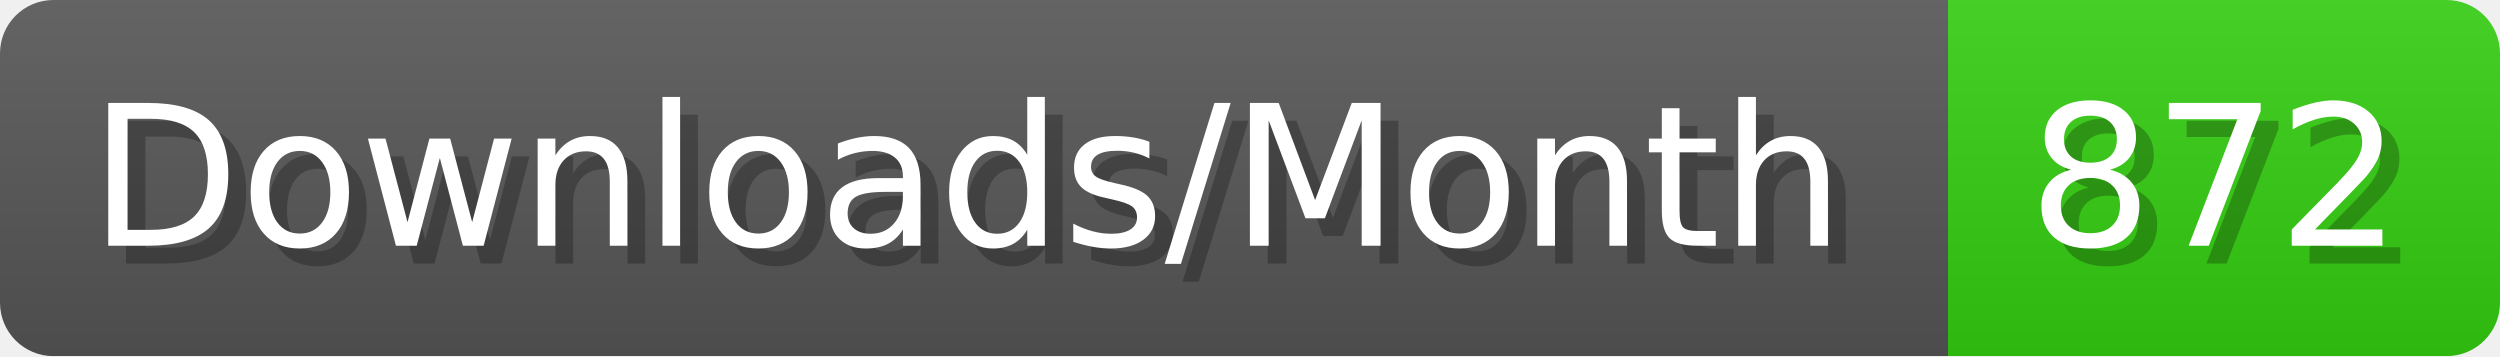
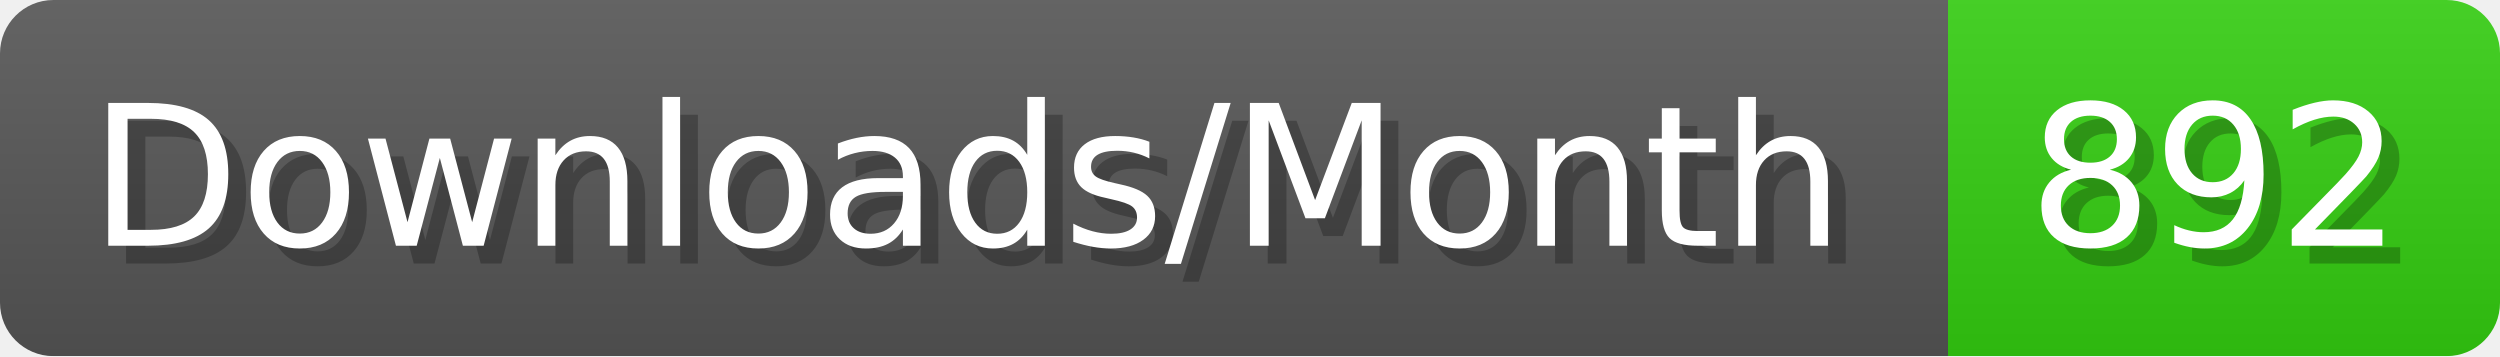
- <svg xmlns="http://www.w3.org/2000/svg" width="140.4" height="20" viewBox="0 0 1404 200" role="img" aria-label="Downloads/Month: 872">
+ <svg xmlns="http://www.w3.org/2000/svg" width="140.4" height="20" viewBox="0 0 1404 200" role="img" aria-label="Downloads/Month: 892">
  <linearGradient id="YlXUI" x2="0" y2="100%">
    <stop offset="0" stop-opacity=".1" stop-color="#EEE" />
    <stop offset="1" stop-opacity=".1" />
  </linearGradient>
  <mask id="JHhop">
    <rect width="1404" height="200" rx="30" fill="#FFF" />
  </mask>
  <g mask="url(#JHhop)">
    <rect width="1094" height="200" fill="#555" />
    <rect width="310" height="200" fill="#3C1" x="1094" />
    <rect width="1404" height="200" fill="url(#YlXUI)" />
  </g>
  <g aria-hidden="true" fill="#fff" text-anchor="start" font-family="Verdana,DejaVu Sans,sans-serif" font-size="110">
    <text x="60" y="148" textLength="994" fill="#000" opacity="0.25">Downloads/Month</text>
    <text x="50" y="138" textLength="994">Downloads/Month</text>
-     <text x="1149" y="148" textLength="210" fill="#000" opacity="0.25">872</text>
-     <text x="1139" y="138" textLength="210">872</text>
+     <text x="1149" y="148" textLength="210" fill="#000" opacity="0.25">892</text>
+     <text x="1139" y="138" textLength="210">892</text>
  </g>
</svg>
